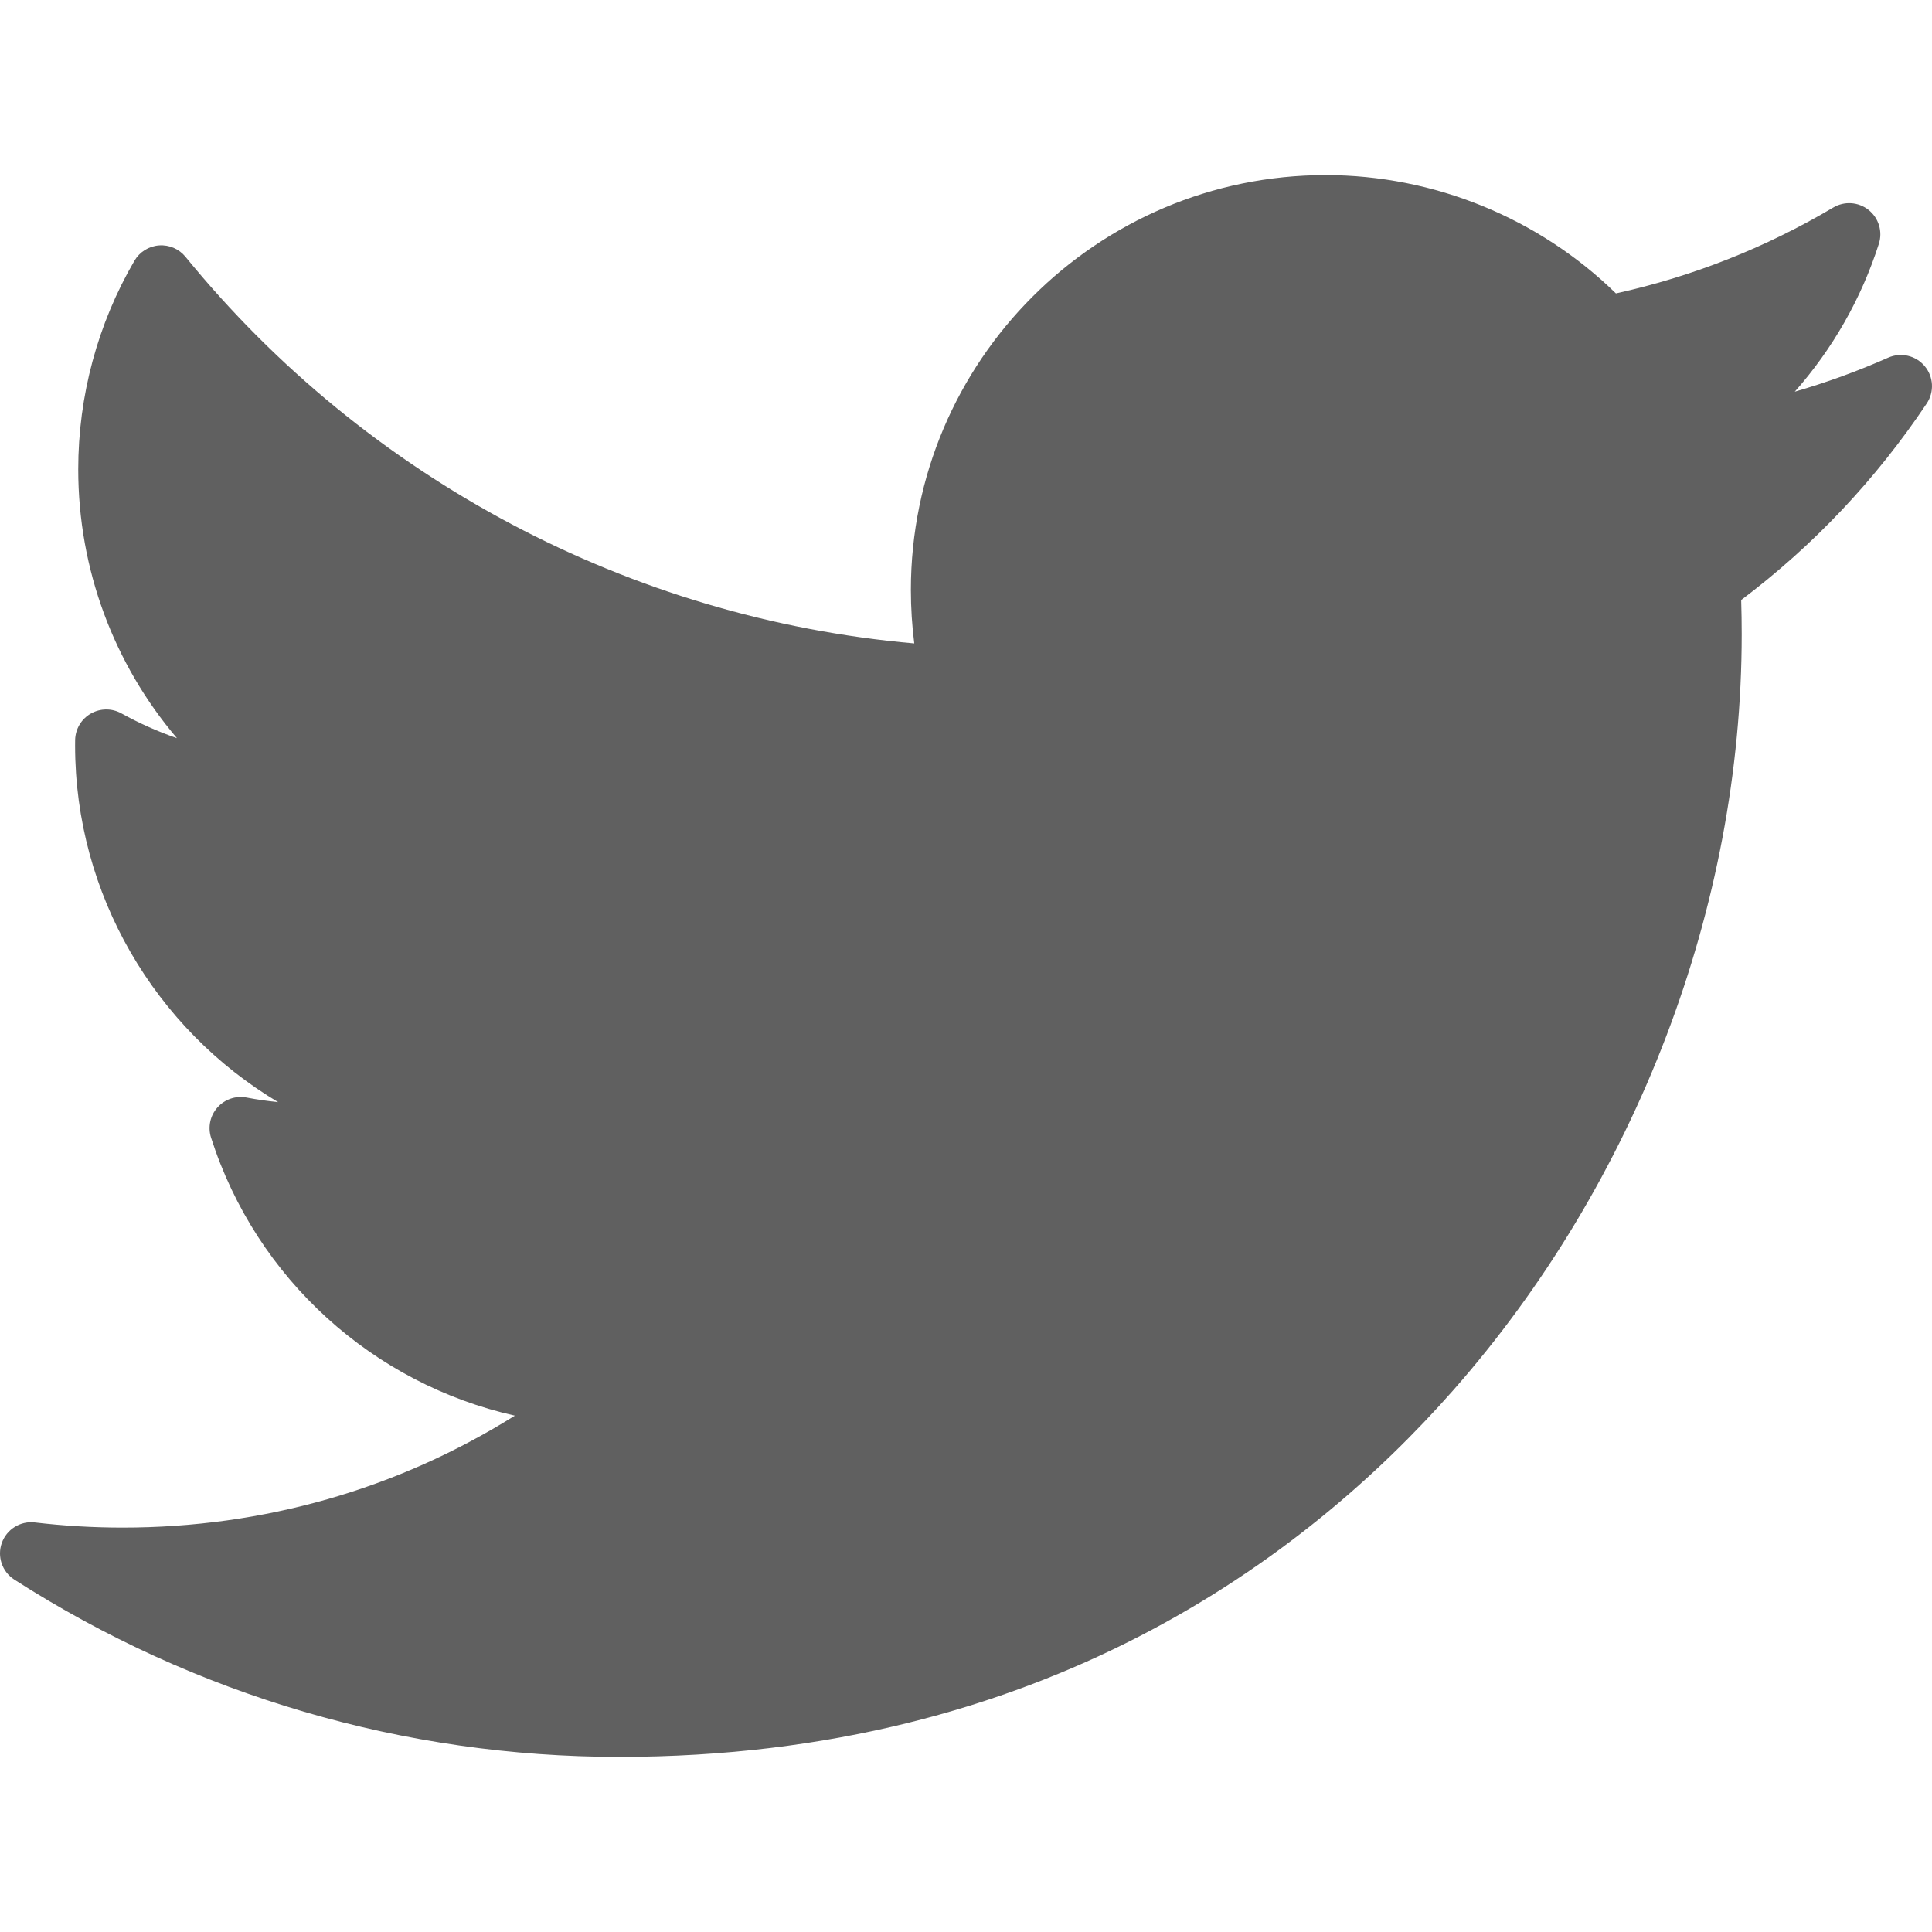
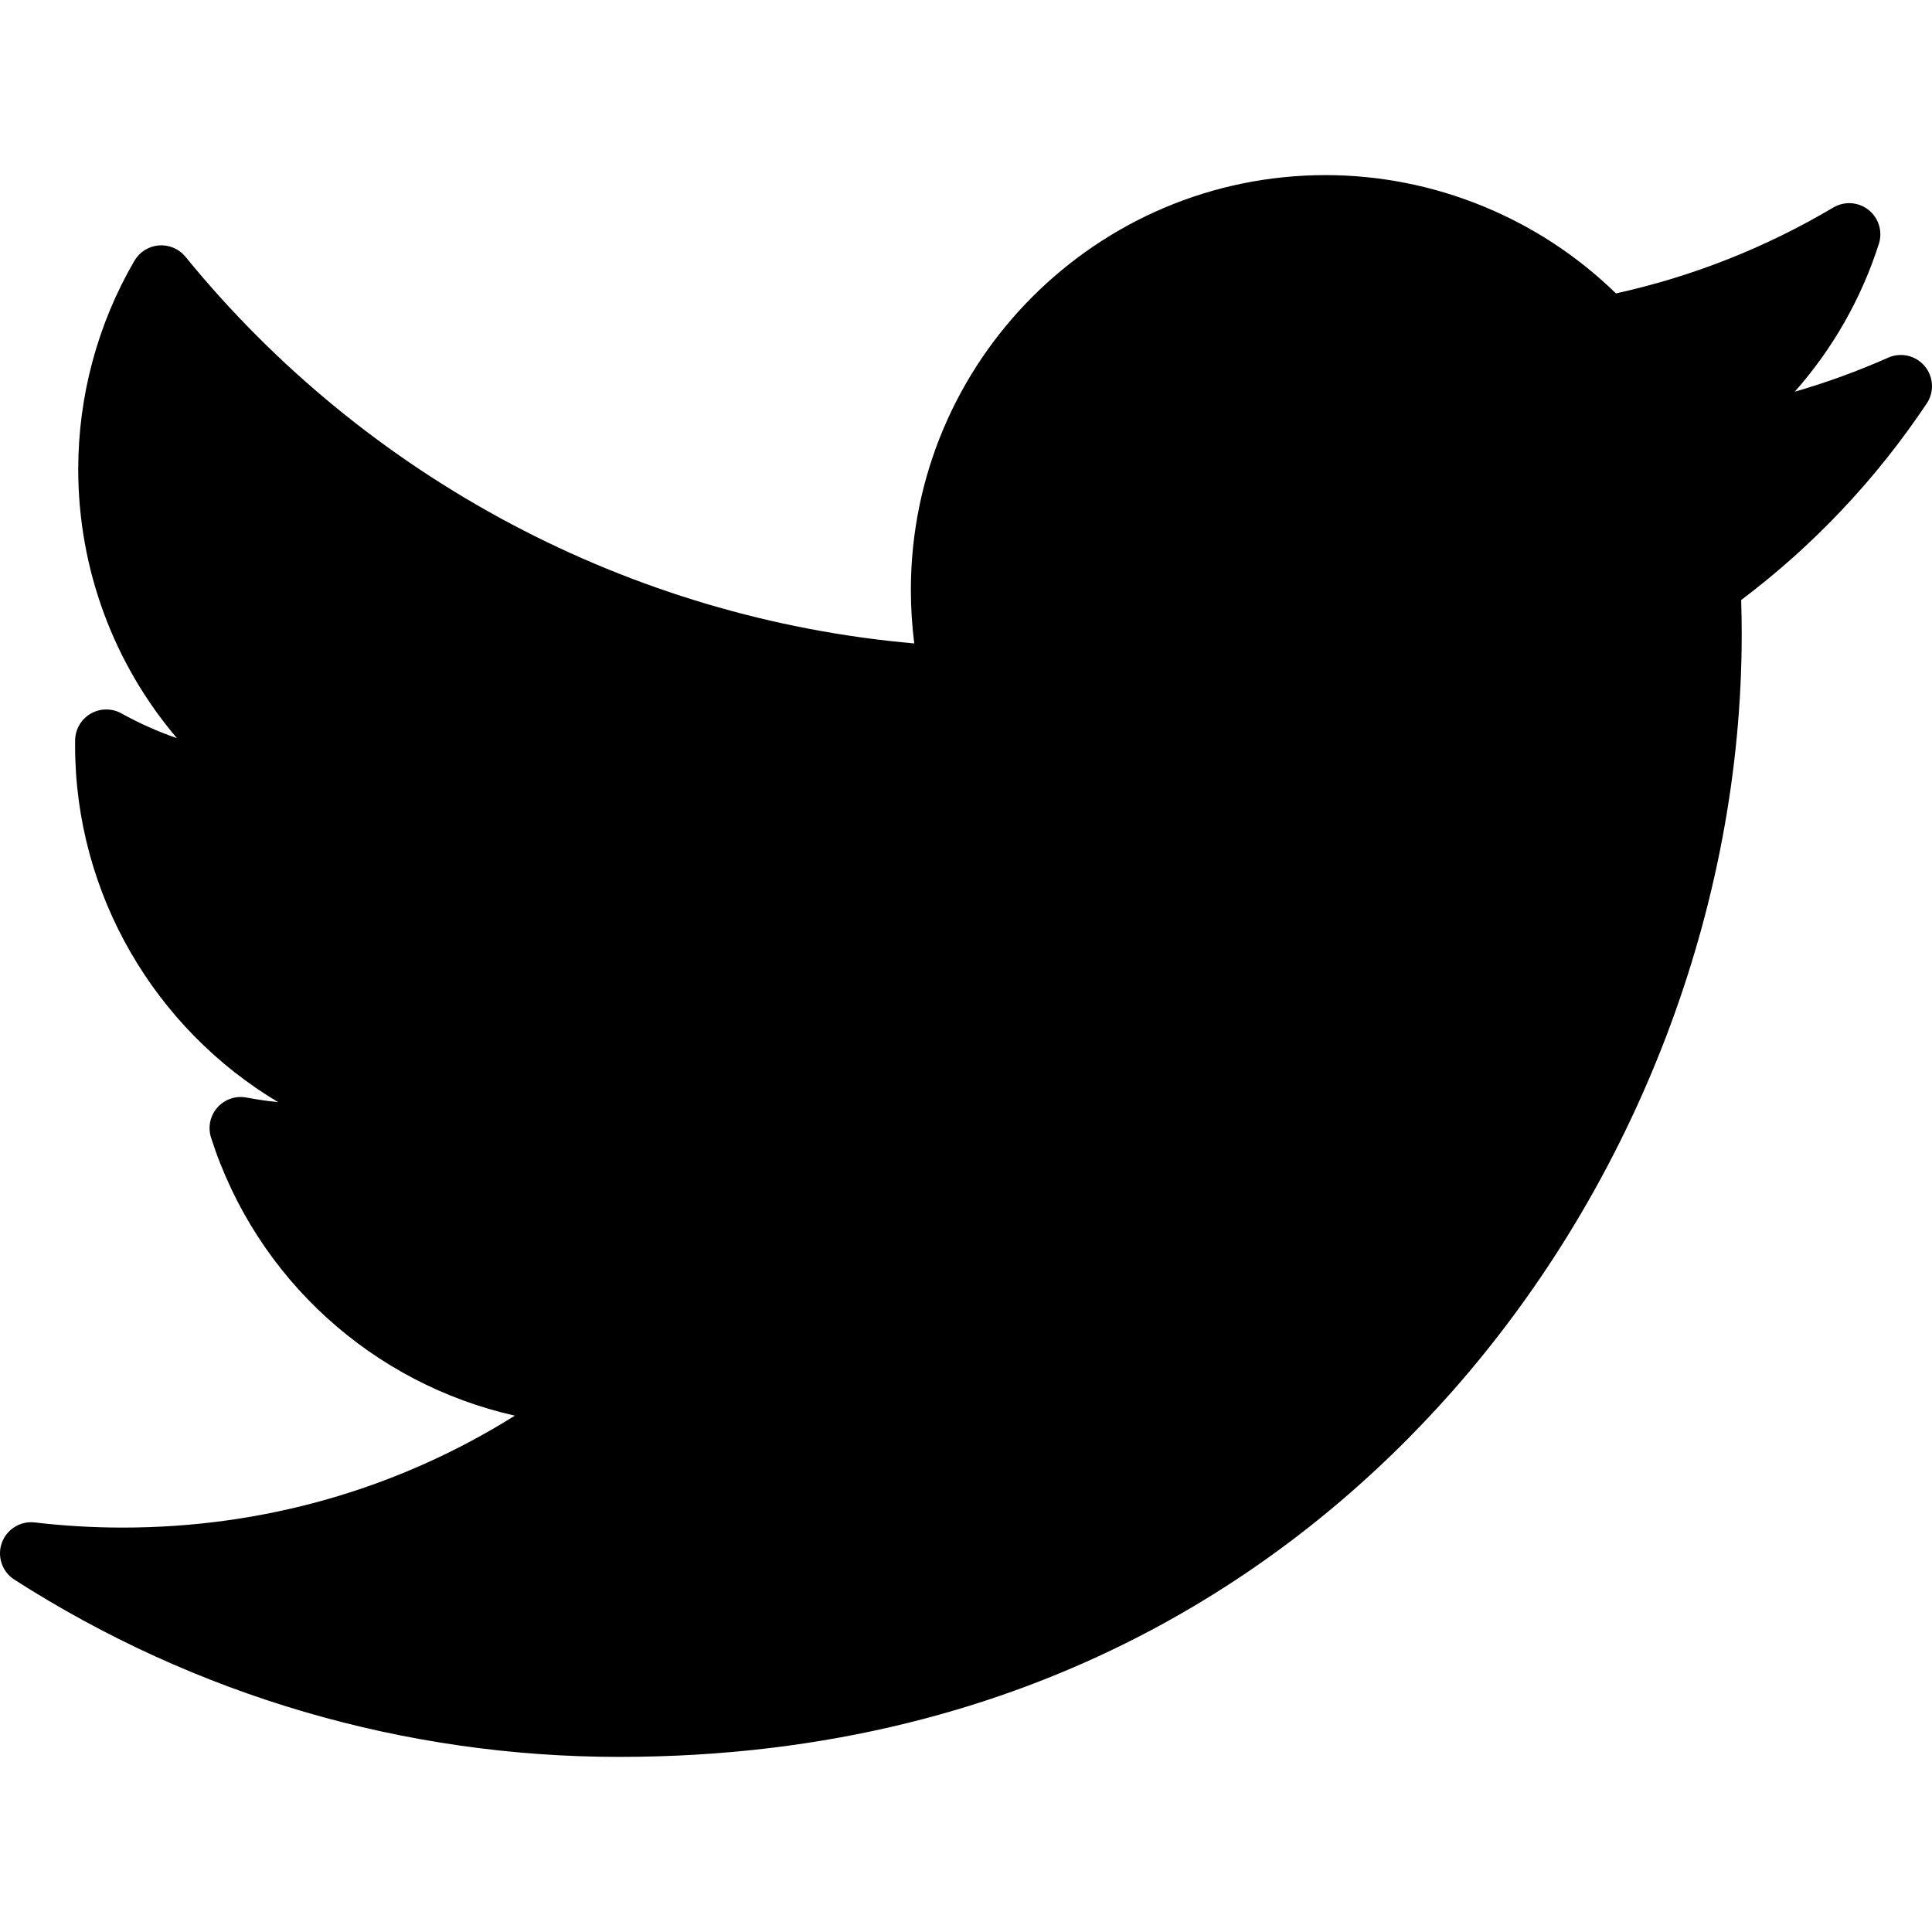
<svg xmlns="http://www.w3.org/2000/svg" version="1.1" id="Layer_1" x="0px" y="0px" viewBox="0 0 512.002 512.002" style="enable-background:new 0 0 512.002 512.002;" xml:space="preserve">
-   <path style="fill:#606060;" d="M500.398,94.784c-8.043,3.567-16.313,6.578-24.763,9.023c10.004-11.314,17.631-24.626,22.287-39.193  c1.044-3.265-0.038-6.839-2.722-8.975c-2.681-2.137-6.405-2.393-9.356-0.644c-17.945,10.643-37.305,18.292-57.605,22.764  c-20.449-19.981-48.222-31.353-76.934-31.353c-60.606,0-109.913,49.306-109.913,109.91c0,4.773,0.302,9.52,0.9,14.201  c-75.206-6.603-145.124-43.568-193.136-102.463c-1.711-2.099-4.347-3.231-7.046-3.014c-2.7,0.211-5.127,1.734-6.491,4.075  c-9.738,16.709-14.886,35.82-14.886,55.265c0,26.484,9.455,51.611,26.158,71.246c-5.079-1.759-10.007-3.957-14.711-6.568  c-2.525-1.406-5.607-1.384-8.116,0.054c-2.51,1.439-4.084,4.084-4.151,6.976c-0.012,0.487-0.012,0.974-0.012,1.468  c0,39.531,21.276,75.122,53.805,94.52c-2.795-0.279-5.587-0.684-8.362-1.214c-2.861-0.547-5.802,0.456-7.731,2.638  c-1.932,2.18-2.572,5.219-1.681,7.994c12.04,37.591,43.039,65.24,80.514,73.67c-31.082,19.468-66.626,29.665-103.939,29.665  c-7.786,0-15.616-0.457-23.279-1.364c-3.807-0.453-7.447,1.795-8.744,5.416c-1.297,3.622,0.078,7.66,3.316,9.736  c47.935,30.735,103.361,46.98,160.284,46.98c111.903,0,181.907-52.769,220.926-97.037c48.657-55.199,76.562-128.261,76.562-200.451  c0-3.016-0.046-6.061-0.139-9.097c19.197-14.463,35.724-31.967,49.173-52.085c2.043-3.055,1.822-7.094-0.545-9.906  C507.7,94.204,503.76,93.294,500.398,94.784z" />
+   <path d="M500.398,94.784c-8.043,3.567-16.313,6.578-24.763,9.023c10.004-11.314,17.631-24.626,22.287-39.193  c1.044-3.265-0.038-6.839-2.722-8.975c-2.681-2.137-6.405-2.393-9.356-0.644c-17.945,10.643-37.305,18.292-57.605,22.764  c-20.449-19.981-48.222-31.353-76.934-31.353c-60.606,0-109.913,49.306-109.913,109.91c0,4.773,0.302,9.52,0.9,14.201  c-75.206-6.603-145.124-43.568-193.136-102.463c-1.711-2.099-4.347-3.231-7.046-3.014c-2.7,0.211-5.127,1.734-6.491,4.075  c-9.738,16.709-14.886,35.82-14.886,55.265c0,26.484,9.455,51.611,26.158,71.246c-5.079-1.759-10.007-3.957-14.711-6.568  c-2.525-1.406-5.607-1.384-8.116,0.054c-2.51,1.439-4.084,4.084-4.151,6.976c-0.012,0.487-0.012,0.974-0.012,1.468  c0,39.531,21.276,75.122,53.805,94.52c-2.795-0.279-5.587-0.684-8.362-1.214c-2.861-0.547-5.802,0.456-7.731,2.638  c-1.932,2.18-2.572,5.219-1.681,7.994c12.04,37.591,43.039,65.24,80.514,73.67c-31.082,19.468-66.626,29.665-103.939,29.665  c-7.786,0-15.616-0.457-23.279-1.364c-3.807-0.453-7.447,1.795-8.744,5.416c-1.297,3.622,0.078,7.66,3.316,9.736  c47.935,30.735,103.361,46.98,160.284,46.98c111.903,0,181.907-52.769,220.926-97.037c48.657-55.199,76.562-128.261,76.562-200.451  c0-3.016-0.046-6.061-0.139-9.097c19.197-14.463,35.724-31.967,49.173-52.085c2.043-3.055,1.822-7.094-0.545-9.906  C507.7,94.204,503.76,93.294,500.398,94.784z" />
  <g>
</g>
  <g>
</g>
  <g>
</g>
  <g>
</g>
  <g>
</g>
  <g>
</g>
  <g>
</g>
  <g>
</g>
  <g>
</g>
  <g>
</g>
  <g>
</g>
  <g>
</g>
  <g>
</g>
  <g>
</g>
  <g>
</g>
</svg>
